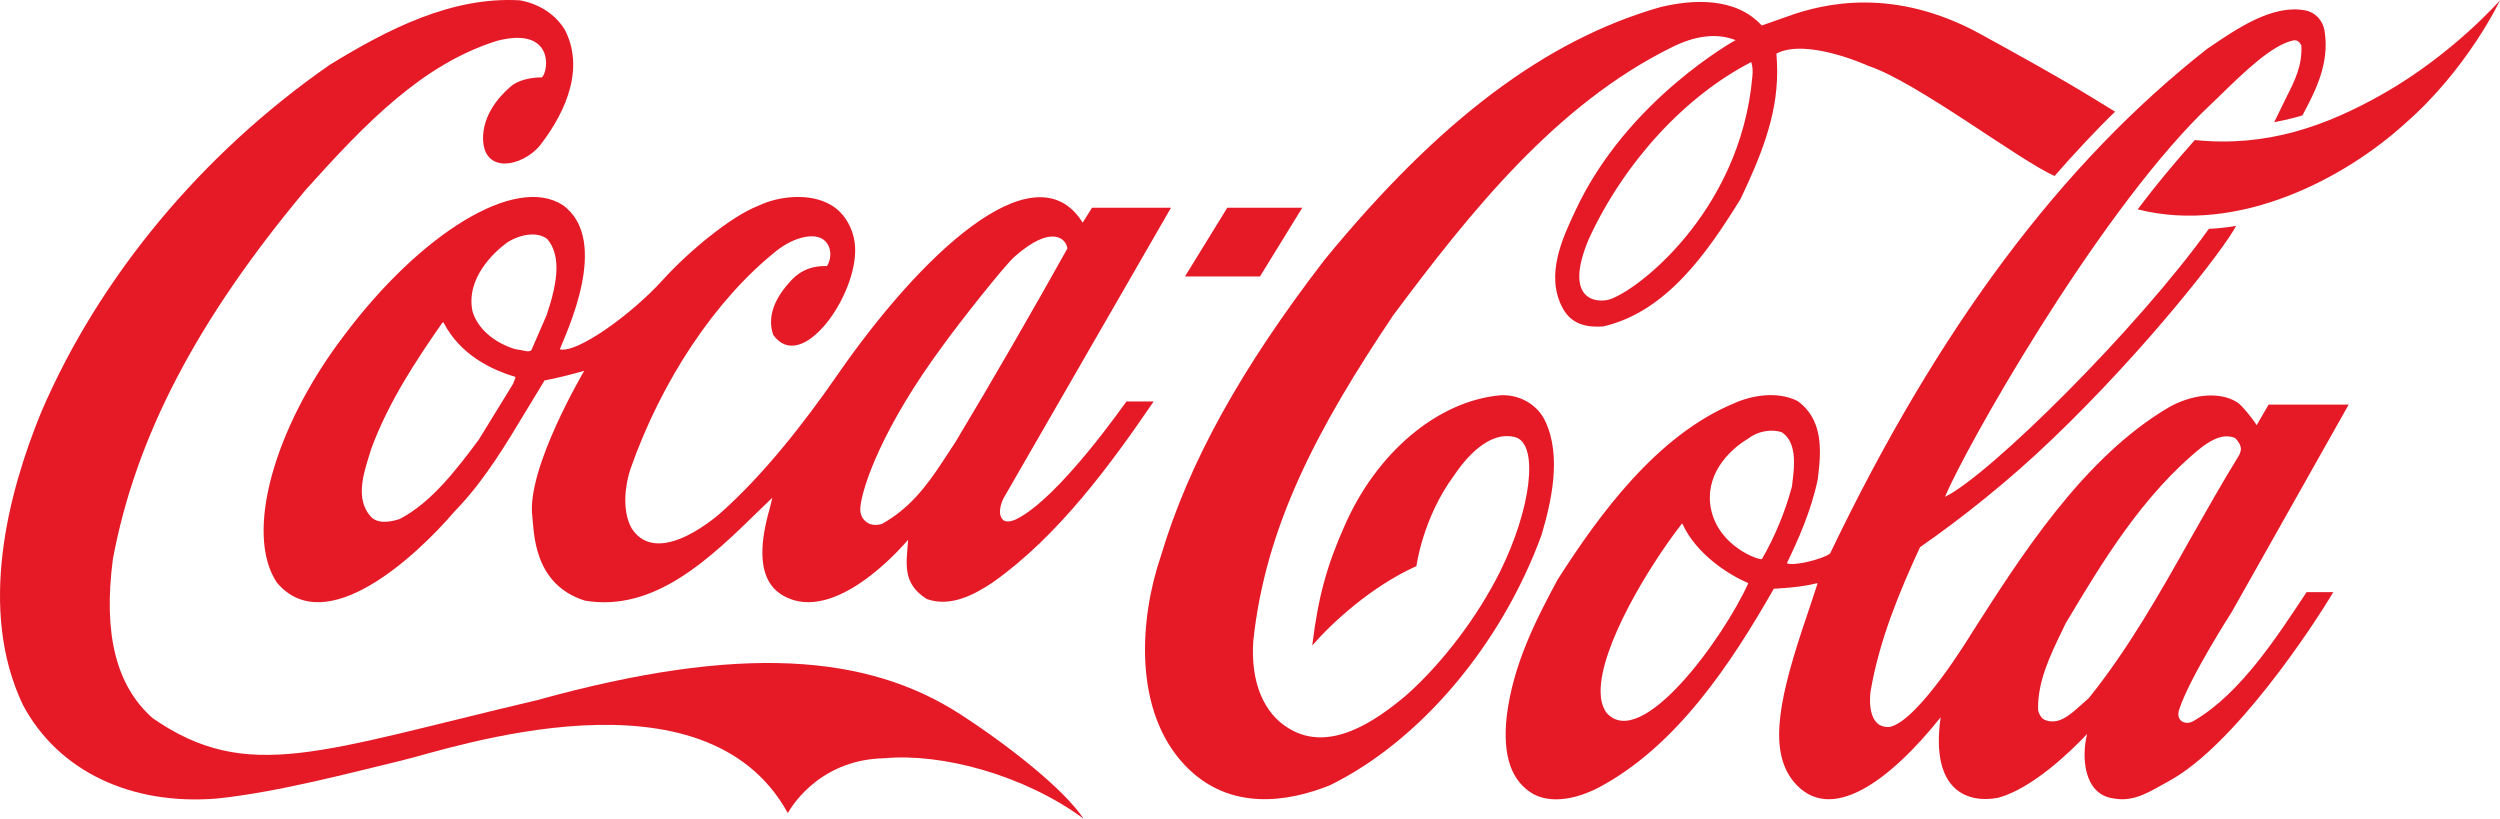
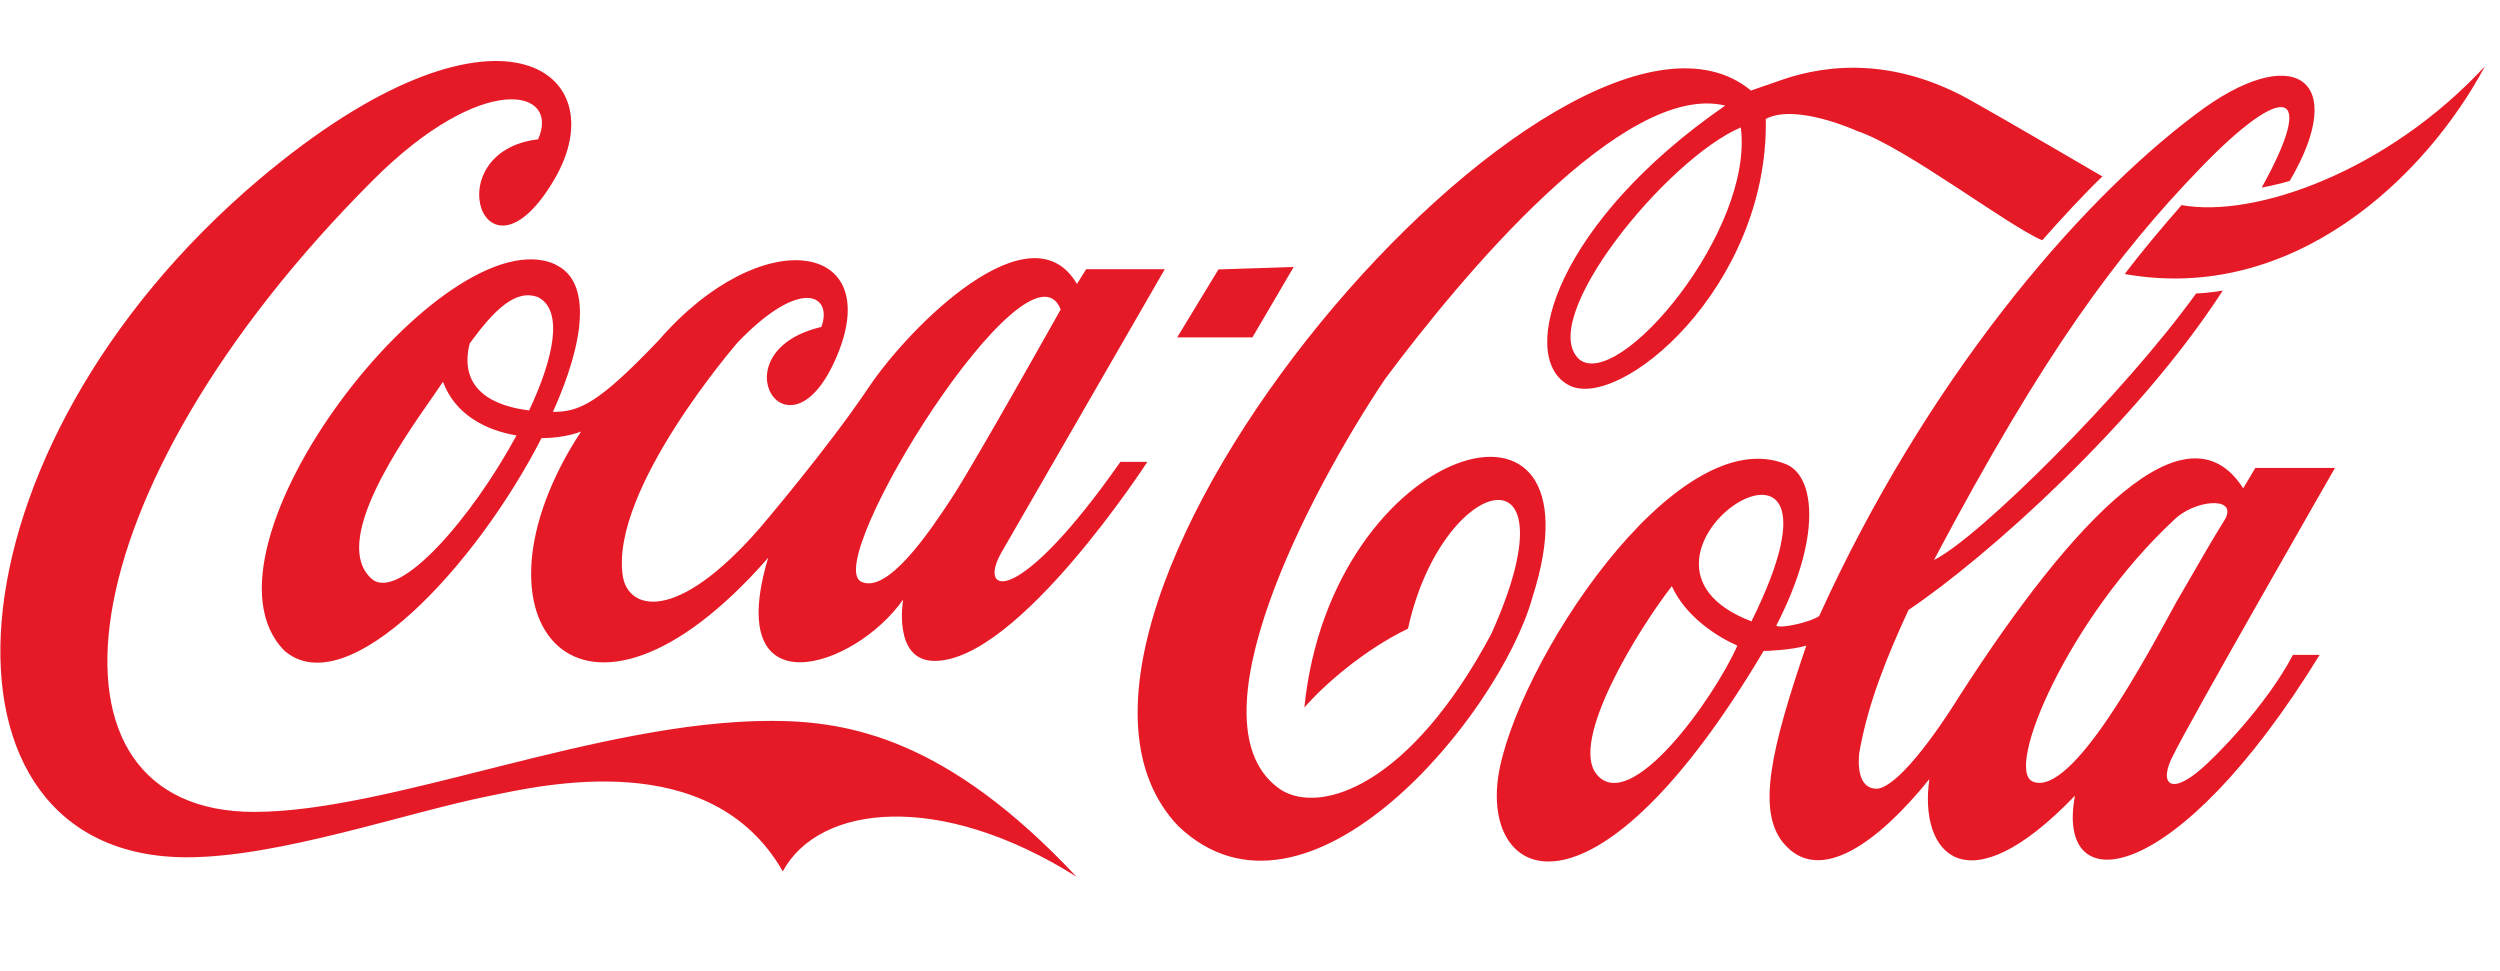
- <svg xmlns="http://www.w3.org/2000/svg" viewBox="0 0 800 261.953" fill="#e61a27">
-   <path d="m307.209 228.509c-29.768-19.176-70.167-22.541-135.32-4.465-69.457 16.322-92.615 26.785-123.028 5.781-11.684-10.318-15.873-26.931-12.745-50.861 7.255-39.01 26.861-76.551 61.686-118.193 19.439-21.662 37.47-40.252 61.28-47.717 18.248-4.683 16.542 9.658 14.334 11.709-2.33 0-6.244.367-9.269 2.341-2.455 1.904-9.194 8.052-9.556 16.322-.522 12.66 12.58 10.025 18.231 3.074 6.091-7.833 15.093-22.833 8.012-36.813-2.968-4.976-8.096-8.415-14.463-9.586-21.802-1.246-42.107 9.147-60.846 20.637-40.982 28.469-73.765 67.917-92.315 111.097-10.695 26.053-20.367 63.373-5.869 93.748 11.215 21.076 34.499 32.271 62.278 29.93 19.483-2.047 43.042-8.344 58.887-12.146 15.845-3.808 96.954-31.689 123.604 16.836 0 0 8.862-17.203 31.009-17.57 18.208-1.68 44.475 5.271 63.604 19.32-6.373-9.584-24.441-23.709-39.514-33.444zm-127.049-162.835c-15.17-9.953-45.66 9.075-70.081 41.714-22.332 29.277-31.975 63.304-21.481 79.039 15.611 18.515 44.591-8.416 56.915-22.831l1.59-1.685c8.381-9.002 14.856-19.834 21.123-30.227 0 0 5.76-9.514 6.035-9.954 3.56-.656 7.848-1.681 12.68-3.072-.069.218-18.487 31.176-16.608 46.542.585 4.688.138 21.813 16.858 27.008 22.284 3.735 40.078-13.539 55.776-28.908 0 0 2.675-2.559 4.188-4.02-.383 1.533-.882 3.578-.882 3.578-6.524 22.688 2.27 27.448 7.771 29.205 16.625 4.833 36.486-19.32 36.55-19.32-.515 7.608-2.021 13.902 5.999 18.952 7.57 2.71 15.231-1.421 21.054-5.3 20.975-14.783 37.873-37.92 51.522-57.92h-8.706c-.103 0-21.483 30.988-35.366 37.723-.022 0-2.548 1.297-4.004.271-1.802-1.538-1.091-4.734.022-6.998.07-.148 53.603-92.996 53.603-92.996h-25.276s-2.761 4.467-2.986 4.76c-.17-.146-.575-.914-.856-1.282-15.66-21.662-51.123 11.658-77.822 50.298-10.279 14.858-23.366 31.587-36.936 43.662 0 0-20.103 18.428-28.693 5.188-3.14-5.563-2.174-13.696-.403-19.037 10.001-28.469 27.234-54.306 46.844-69.896 5.536-4.315 11.553-5.563 14.539-3.733 2.845 1.686 3.304 5.854 1.504 8.709-4.567-.146-8.226 1.242-11.201 4.316-5.86 6.148-7.896 12.077-6.033 17.64 9.051 12.88 27.102-12.589 26.229-28.104-.312-5.563-3.28-10.831-7.709-13.395-6.601-3.95-16.671-2.927-23.188.222-8.724 3.292-22.534 14.781-30.595 23.711-10.148 11.199-27.552 23.639-32.995 22.246 1.783-4.759 16.484-34.837 1.019-46.106zm121.861 44.496c4.917-6.805 19.228-25.029 22.717-28.102 11.734-10.323 16.424-5.781 16.83-2.563-10.951 19.613-23.876 42.082-36.028 62.282.025-.072-3.803 5.781-3.803 5.781-5.367 8.195-10.771 15.221-19.586 20.124-1.257.368-3.329.515-4.708-.513-1.66-1.098-2.315-2.928-2.128-4.832.528-6.292 6.935-25.536 26.706-52.177zm-137.505 11.782s-.22.661-.329.877c-.028 0-11.02 17.928-11.02 17.928-6.634 8.857-14.917 19.984-25.271 25.324-3.069 1.025-7.311 1.685-9.473-1.021-4.583-5.49-2.221-13.101-.302-19.248l.679-2.196c5.502-14.928 14.232-28.104 22.729-40.326.106-.072.344-.145.43-.145.02.073.054.073.069.22 5.332 10.244 15.33 14.999 22.807 17.198.045 0 .093.073.093.22.001.218-.121.513-.412 1.169zm10.414-21.148c-.048.146-4.896 11.269-4.896 11.269-.701.585-1.809.293-3.079 0l-2.176-.368c-6.833-2.121-11.987-6.659-13.576-12.074-2.192-10.539 6.811-18.809 10.778-21.808 3.806-2.637 9.723-4.027 13.159-1.318 2.119 2.489 2.922 5.708 2.922 9.223.001 4.756-1.467 10.098-3.132 15.076z" />
-   <path d="m416.729 66.476h-24l-13.54 22h24" />
-   <path d="m494.47 134.759c-2.437-5.268-8.223-8.635-14.389-8.27-20.023 1.831-39.608 18.297-49.891 41.934-5.396 12.15-8.341 22.175-10.272 38.129 6.226-7.17 18.926-18.952 33.338-25.393 0 0 1.961-15.295 11.961-28.908 3.784-5.637 11.357-14.711 19.86-12.297 7.429 2.49 4.818 23.055-5.056 42.957-7.306 14.639-18.486 29.28-29.798 39.377-10.001 8.49-24.798 18.735-37.744 10.832-8.154-4.828-12.313-14.93-11.434-27.957 3.896-36.957 20.719-68.427 44.794-104.287 24.824-33.299 52.188-67.476 89.051-85.702 7.519-3.805 14.482-4.683 20.501-2.341 0 0-34.604 19.028-51.099 54.231-4.196 8.93-10.032 21.002-4.155 31.688 3.071 5.561 8.524 6.001 12.914 5.708 20.219-4.685 33.282-23.566 43.955-40.836 6.188-13.1 11.688-26.127 11.688-40.618 0-1.756-.091-4.097-.24-5.855 9.66-5.121 29.468 3.952 29.468 3.952 15.479 5.125 48.438 30.375 59.556 35.203 5.423-6.293 14.335-15.806 19.353-20.564l-7.264-4.465c-11.63-7.099-23.923-13.833-36.023-20.492-27.479-15.001-49.846-9.733-61.23-5.634-4.474 1.609-8.563 3-8.563 3-8.448-9.221-22.303-8.345-32.512-5.855-36.714 10.538-70.801 36.225-107.346 80.796-26.868 34.91-43.534 65.063-52.417 94.848-6.847 20.051-8.928 49.545 7.784 67.037 14.209 14.852 33.05 11.635 46.355 6.294 28.827-14.198 54.736-44.791 67.646-79.993 3.115-10.464 6.573-25.247 1.209-36.519zm66.286-110.288c-3.816 43.765-37.835 69.455-46.252 71.501-5.101 1.023-13.805-1.244-6.035-19.611 11.443-24.739 30.979-45.741 51.94-56.5.510 1.83.497 2.998.347 4.61zm201.799 5.56c-18.299 10.394-37.268 17.125-60.231 14.784-6.364 7.174-12.56 14.565-18.271 22.175 32.229 8.197 66.397-10.026 85.452-27.369 20.158-17.492 30.495-39.519 30.495-39.519s-15.11 17.27-37.445 29.929zm-60.327 200.515c-2.581 1.756-6.207.406-4.851-3.618 3.377-10.246 16.803-31.126 16.803-31.126l37.396-66.326h-25.616c-1.217 2-3.821 6.593-3.821 6.593-1.185-1.974-4.729-6.364-6.188-7.312-6.258-3.955-15.44-2.085-21.774 1.5-27.539 16.103-47.632 47.918-63.478 72.729 0 0-16.681 27.58-25.941 29.631-7.229.586-6.483-9.152-6.17-11.421 2.795-16.396 9.286-31.983 15.826-46.108 13.301-9.221 28.481-21.296 42.276-34.542 29.938-28.618 55.177-61.039 58.866-68.284 0 0-3.993.806-8.708.951-23.032 32.128-70.164 78.822-84.453 85.773 6.33-15.225 47.227-87.896 82.03-122.658l5.477-5.271c8.468-8.27 17.243-16.759 24.081-18.15.722-.073 1.652 0 2.455 1.686.305 6.439-2.092 11.197-4.842 16.612l-3.854 7.905s5.459-1.025 9.044-2.199c4.16-7.827 8.767-16.612 7.069-27.075-.567-3.367-3.004-5.928-6.189-6.514-10.382-1.976-21.697 5.706-30.801 11.929l-.368.218c-46.801 36.666-86.321 89.506-120.872 161.667-2.504 1.9-12.179 4.171-13.824 3.072 3.412-7.024 7.708-16.467 9.858-26.713.372-2.928.718-5.927.718-8.854 0-6.299-1.512-12.225-7.155-16.322-6.616-3.294-14.793-1.756-20.306.731-24.698 10.246-43.157 35.57-56.477 56.425-7.164 13.25-14.307 27.441-16.285 43.691-1.393 12.732 1.443 20.929 8.682 25.029 7.445 3.803 16.815-.15 20.496-2.051 25.021-13.173 42.503-39.591 56.284-63.744.548-.072 8.072-.29 13.763-1.756.076 0 .108 0 .234.077-.326 1.093-3.267 9.878-3.267 9.878-8.734 25.613-12.773 43.033-4.523 53.35 11.789 14.565 31.306-.51 47.183-20.42-3.408 23.858 8.957 27.592 18.382 25.764 10.827-2.926 22.892-14.492 28.491-20.418-1.798 6.951-1.309 19.394 8.54 20.637 6.751 1.248 11.803-2.424 17.649-5.572 20.969-11.418 46.07-49.465 52.587-60.465h-8.545c-9.264 14.001-21.053 32.358-35.882 41.071zm-188.218-2.548c-1.33-1.976-1.771-4.137-1.815-6.473-.255-14.35 15.184-40.049 26.082-54.049h.023c4.567 10 14.909 16.428 21.152 19.137-7.754 17.273-34.347 54.265-45.442 41.385zm49.818-49.107c-.739.515-13.78-3.878-16.3-15.953-2.138-10.396 5.021-18.519 11.947-22.614 2.973-2.343 7.451-3.146 10.736-1.98 3.049 2.052 3.875 5.714 3.875 9.66 0 2.42-.321 4.906-.604 7.174 0 0-.054.441-.063.514-2.173 8.121-5.498 16.099-9.591 23.199zm104.596 44.497c-.011 0-2.474 2.195-2.474 2.195-3.518 3.145-7.138 6.512-11.508 4.828-1.207-.439-2.056-2.047-2.26-3.295-.199-9.002 3.855-17.343 7.786-25.465l1.008-2.124c11.308-18.881 24.452-41.129 43.756-56.569 3.253-2.347 6.783-4.319 10.509-2.781.857.803 1.855 2.195 1.855 3.584 0 .441-.391 1.611-.617 1.975-5.391 8.713-10.526 17.86-15.519 26.641-9.758 17.346-19.881 35.274-32.536 51.011z" />
+ <svg xmlns="http://www.w3.org/2000/svg" viewBox="0 200 1030 400" fill="#e61a27">
+   <path d="M229,309 c-45.5-21-153.5,117.5-111.7,159.2 c26,22,79.1-35.4,105.8-87.7c6.3,0,12.1-1.1,16.3-2.7c-51.1,77.8-0.1,140.3,77.1,52c-19,63.3,35.6,45.8,55.6,17.2c0,0-4.5,25.3,13,25.3c34.5,0,87.6-82,87.6-82h-11.1c-42.6,60.8-59,54.7-49,37.3c10-17.4,67.3-116.7,67.3-116.7h-32.4l-3.8,6.1c-19-32.5-69,17.5-85.8,42.6S313,417.6,313,417.6c-34.7,39.8-54.2,33.5-56.4,19.8c-5.5-35.5,47.3-96.3,47.3-96.3c26.2-27.3,39.3-19.5,34.5-6.4c-43.8,10.3-13.4,59.2,6.4,12c20-47.3-31.1-55.3-73.4-6.5c-24.8,26-32.6,29.5-43.6,29.5h0C240.7,341.1,244.1,316,228.8,309z M437,327.5 c0,0-35.3,63-44.7,77.4c-9.4,14.4-26.6,39.8-37.4,34.8C337.8,432,423.8,294,437,327.5z M153.4,438.7 c-17.6-14.8,12-56.8,25-75.4c1.4-2,2.7-4,4.1-6c5.1,13.6,17.7,20,30.3,22.1C194.4,413.4,164.7,447.6,153.4,438.7z M218,369.1 c-13.8-1.7-29.3-8-24.5-27.6c10.1-13.8,19-22.7,28.3-19C232.2,328,228.2,347.4,218,369.1z M533,310 L502,311 L485,339 L516,339 Z M317.7,497c-71,0-156.5,37.5-213,37.5c-93.5,0-79.6-131.7,49-260.3c45-45,77.3-37.8,68-16.8 c-42.5,5-22,65.5,6.7,16.5c26.4-45-24-82.4-121.6,0C-25.7,386-33.7,553.2,77,553.2c38,0,90-18.3,124.3-25.2 c21.6-4.4,91.5-21,121.2,31c15-27.7,64.8-33.2,121,2.2C390.3,504.4,349.8,497,317.7,497z M898.8,284.5c-8,9.2-16,18.6-23.4,28.4c69.6,12.4,124.2-40.3,148.4-85.6C983.7,270.6,929,290,898.8,284.5z M537.4,491.5c8-9.2,24.3-23.6,42.7-32.5c14-64.2,70.3-77.7,34.3,2.2c-33.4,62.5-70,74.4-86.5,64.3c-39.5-26.2,12-123.4,42.7-169.3c31.8-42.6,98.5-122.8,140.2-112.7c-69,47.6-86,103-64.8,115c20.6,11.8,82.8-40,81.5-109.5 c12.4-6.6,37.7,5,37.7,5c19.8,6.6,62,39,76.2,45c7-8,18.3-20.2,24.8-26.3c0,0-40-23.4-55.4-32 c-35.2-19.2-63.8-12.5-78.4-7.2c-5.7,2-11,3.8-11,3.8c-76.4-63-317.8,217-236,303c53,50.6,132.4-45.4,146-94.3 C662.6,348.2,548.4,382,537.4,491.5z M650.6,348c-17.8-16.4,36-82.4,66.6-95.5C722.8,295,666.8,361.4,650.6,348z M962,392.8h-32.8c-1.6,2.6-5,8.4-5,8.4c-23.2-36.4-69.8,12.3-117,85.7c0,0-21.4,35.3-33.2,38 c-9.3,0.8-8.3-11.7-8-14.6c3.6-21,12-41,20.3-59c32-21.5,94-76.7,129.5-131.6c0,0-5,1-11,1.2 c-29.5,41-89.8,101-108,109.8c45.6-86,75.5-126,110-161.7s48-33,25,8.3c0,0,7-1.3,11.6-2.8 c25-42.6,1-57.7-38.8-27.4C854.8,284.4,793,358,749.5,453.8c-3.2,2.4-15.6,5.3-17.7,4c19-36.8,15.8-61.3,4.4-66.4 c-45.8-19.4-112.5,84-119,129c-6,44.2,40.7,63.6,109.4-52.2c0.7-0,11.3-0.3,17.6-2.2c-14.7,43-20.2,67.8-9.7,81 c15,18.6,40-0.7,60.4-26c-4.4,30.5,15,53.7,60,6.8c-8.4,44,41.6,38.3,100.8-58h-11c-11,21-32.3,42.4-37.8,47 c-13.2,11.5-17.5,5.5-11.5-5.7C902,497.4,962,392.8,962,392.8z M657.8,519c-11.2-13.7,17-59.5,31-77.5h0 c5.8,12.8,19,21,27,24.5C706,488,671.7,536,657.8,519z M721.6,456C653.4,430,772.7,353,721.6,456L721.6,456z M837.5,522c-11.8-5,15-67.6,58-107.6c8-8.3,26.2-10.3,21.4-0.8c-7,11.2-13.5,23-20,34 C884.6,470,853.7,528.8,837.5,522z" />
</svg>
